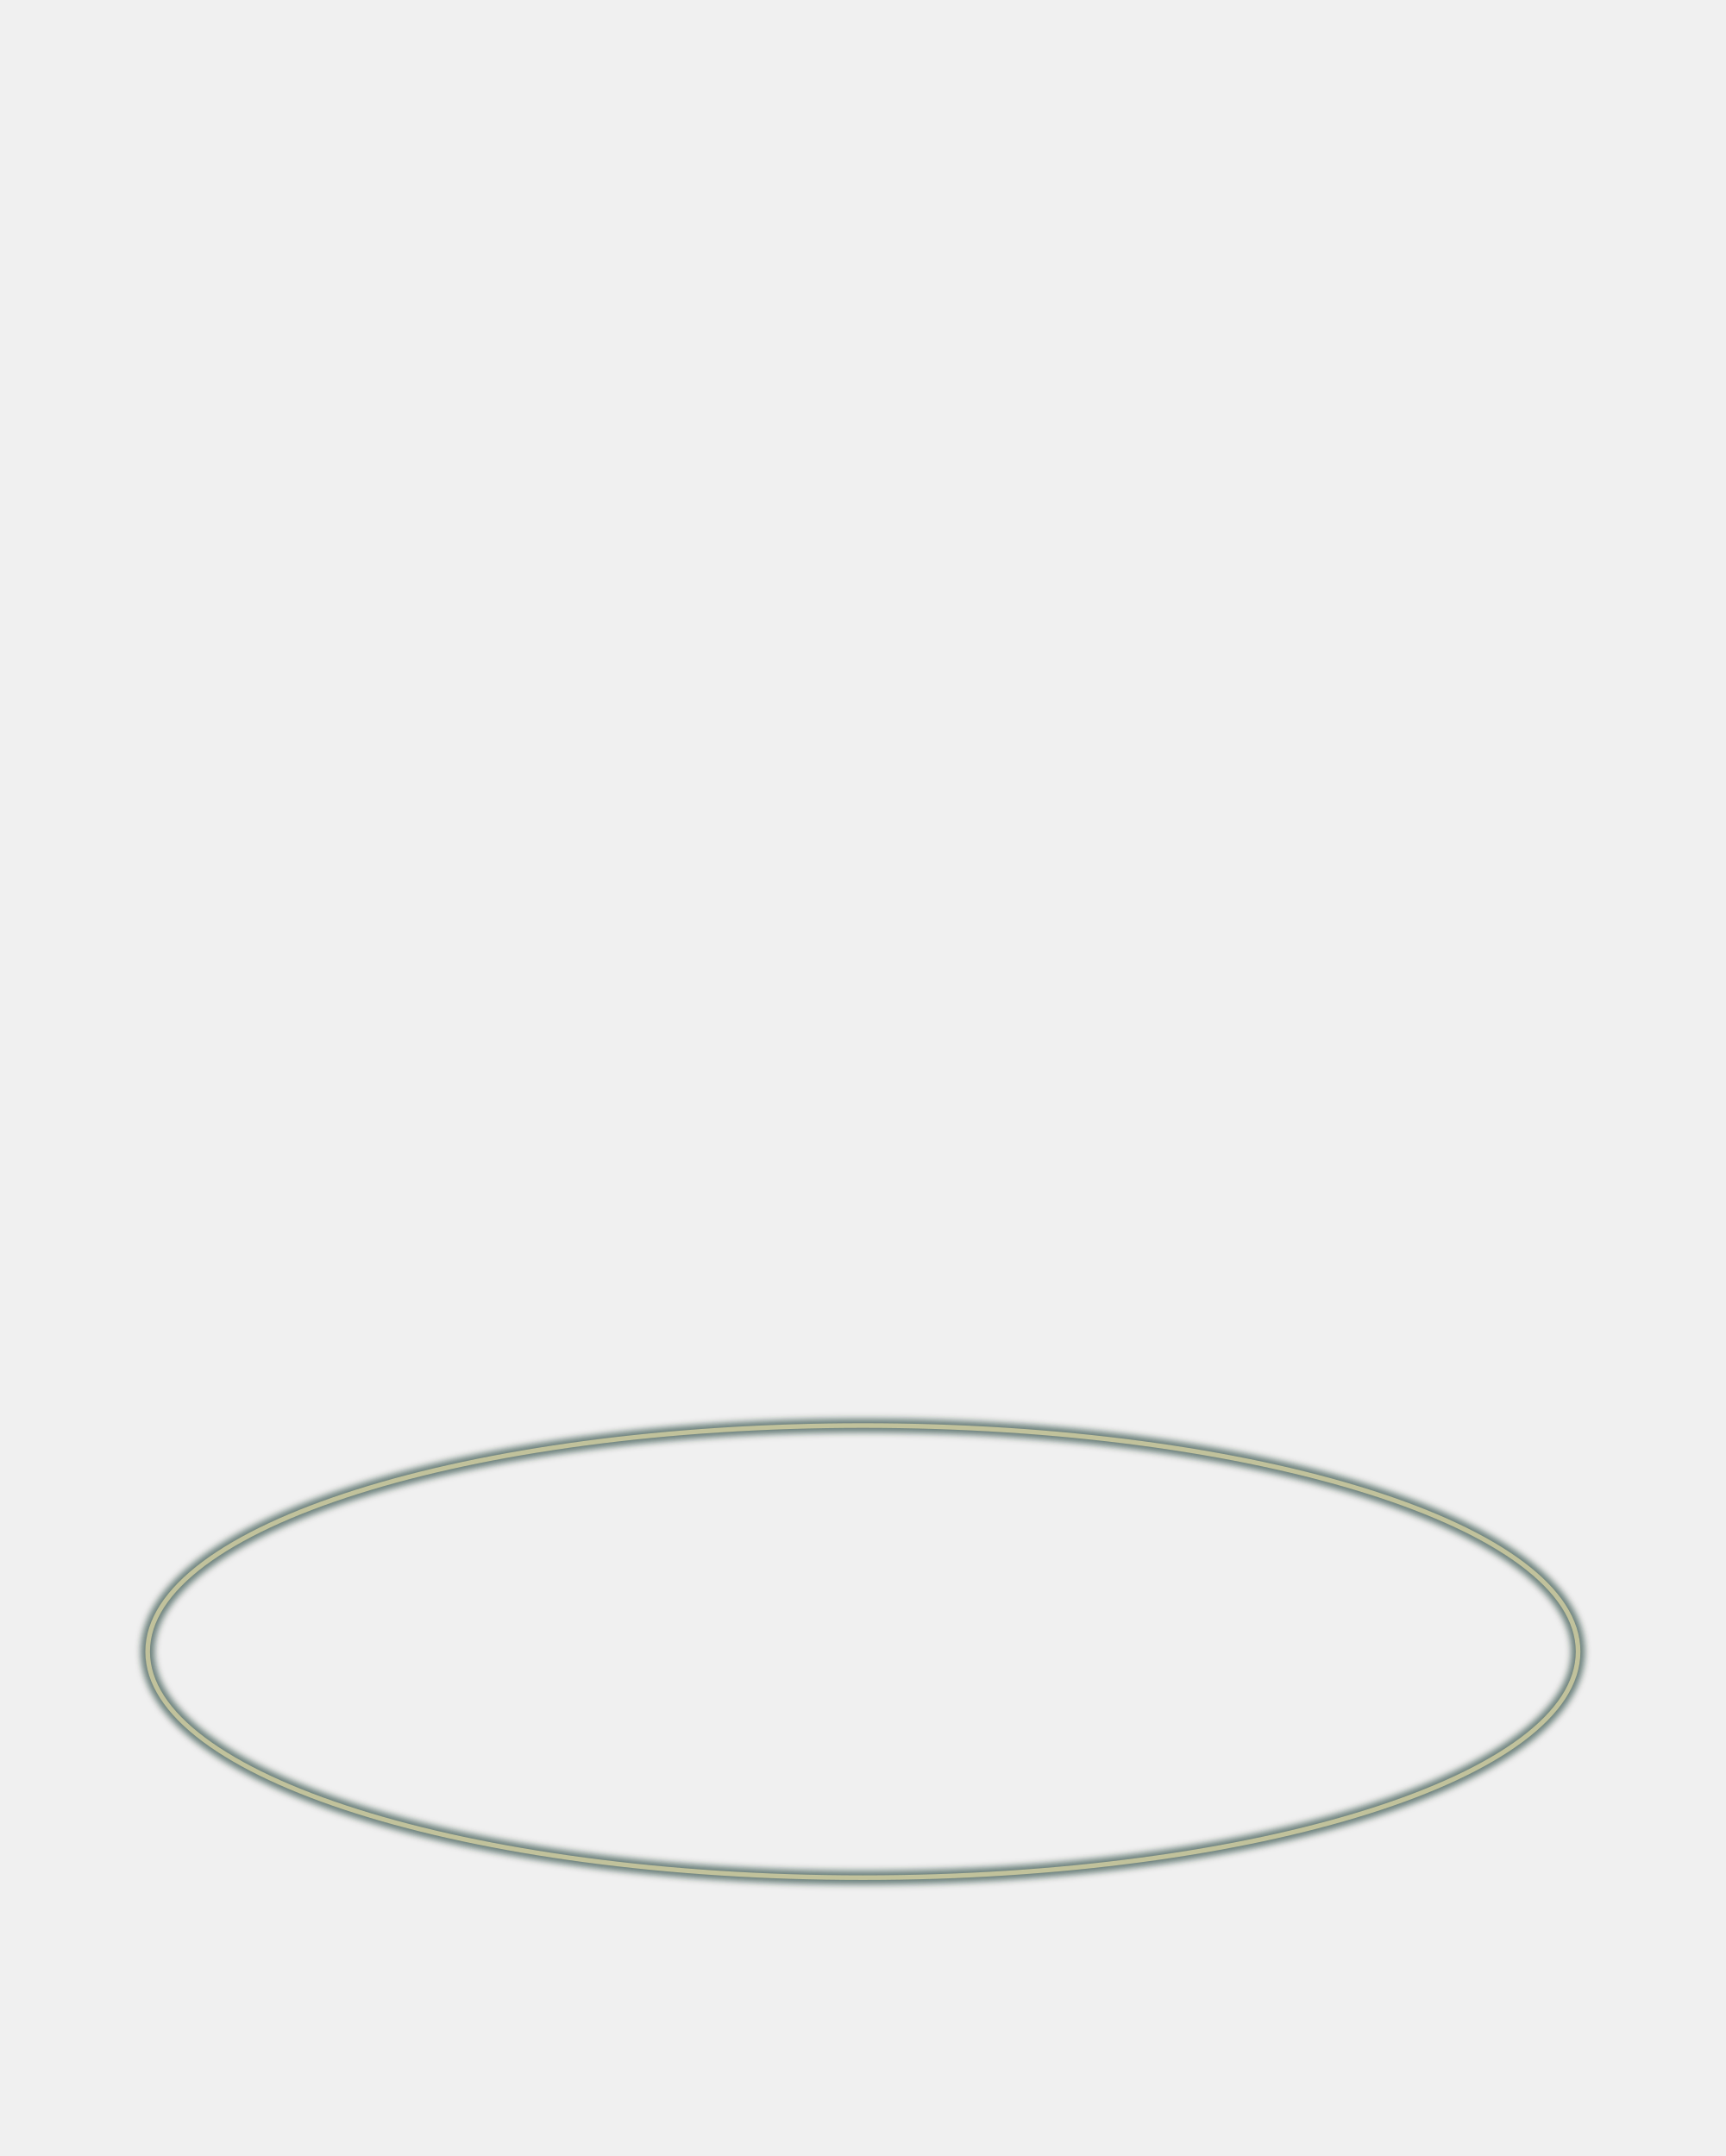
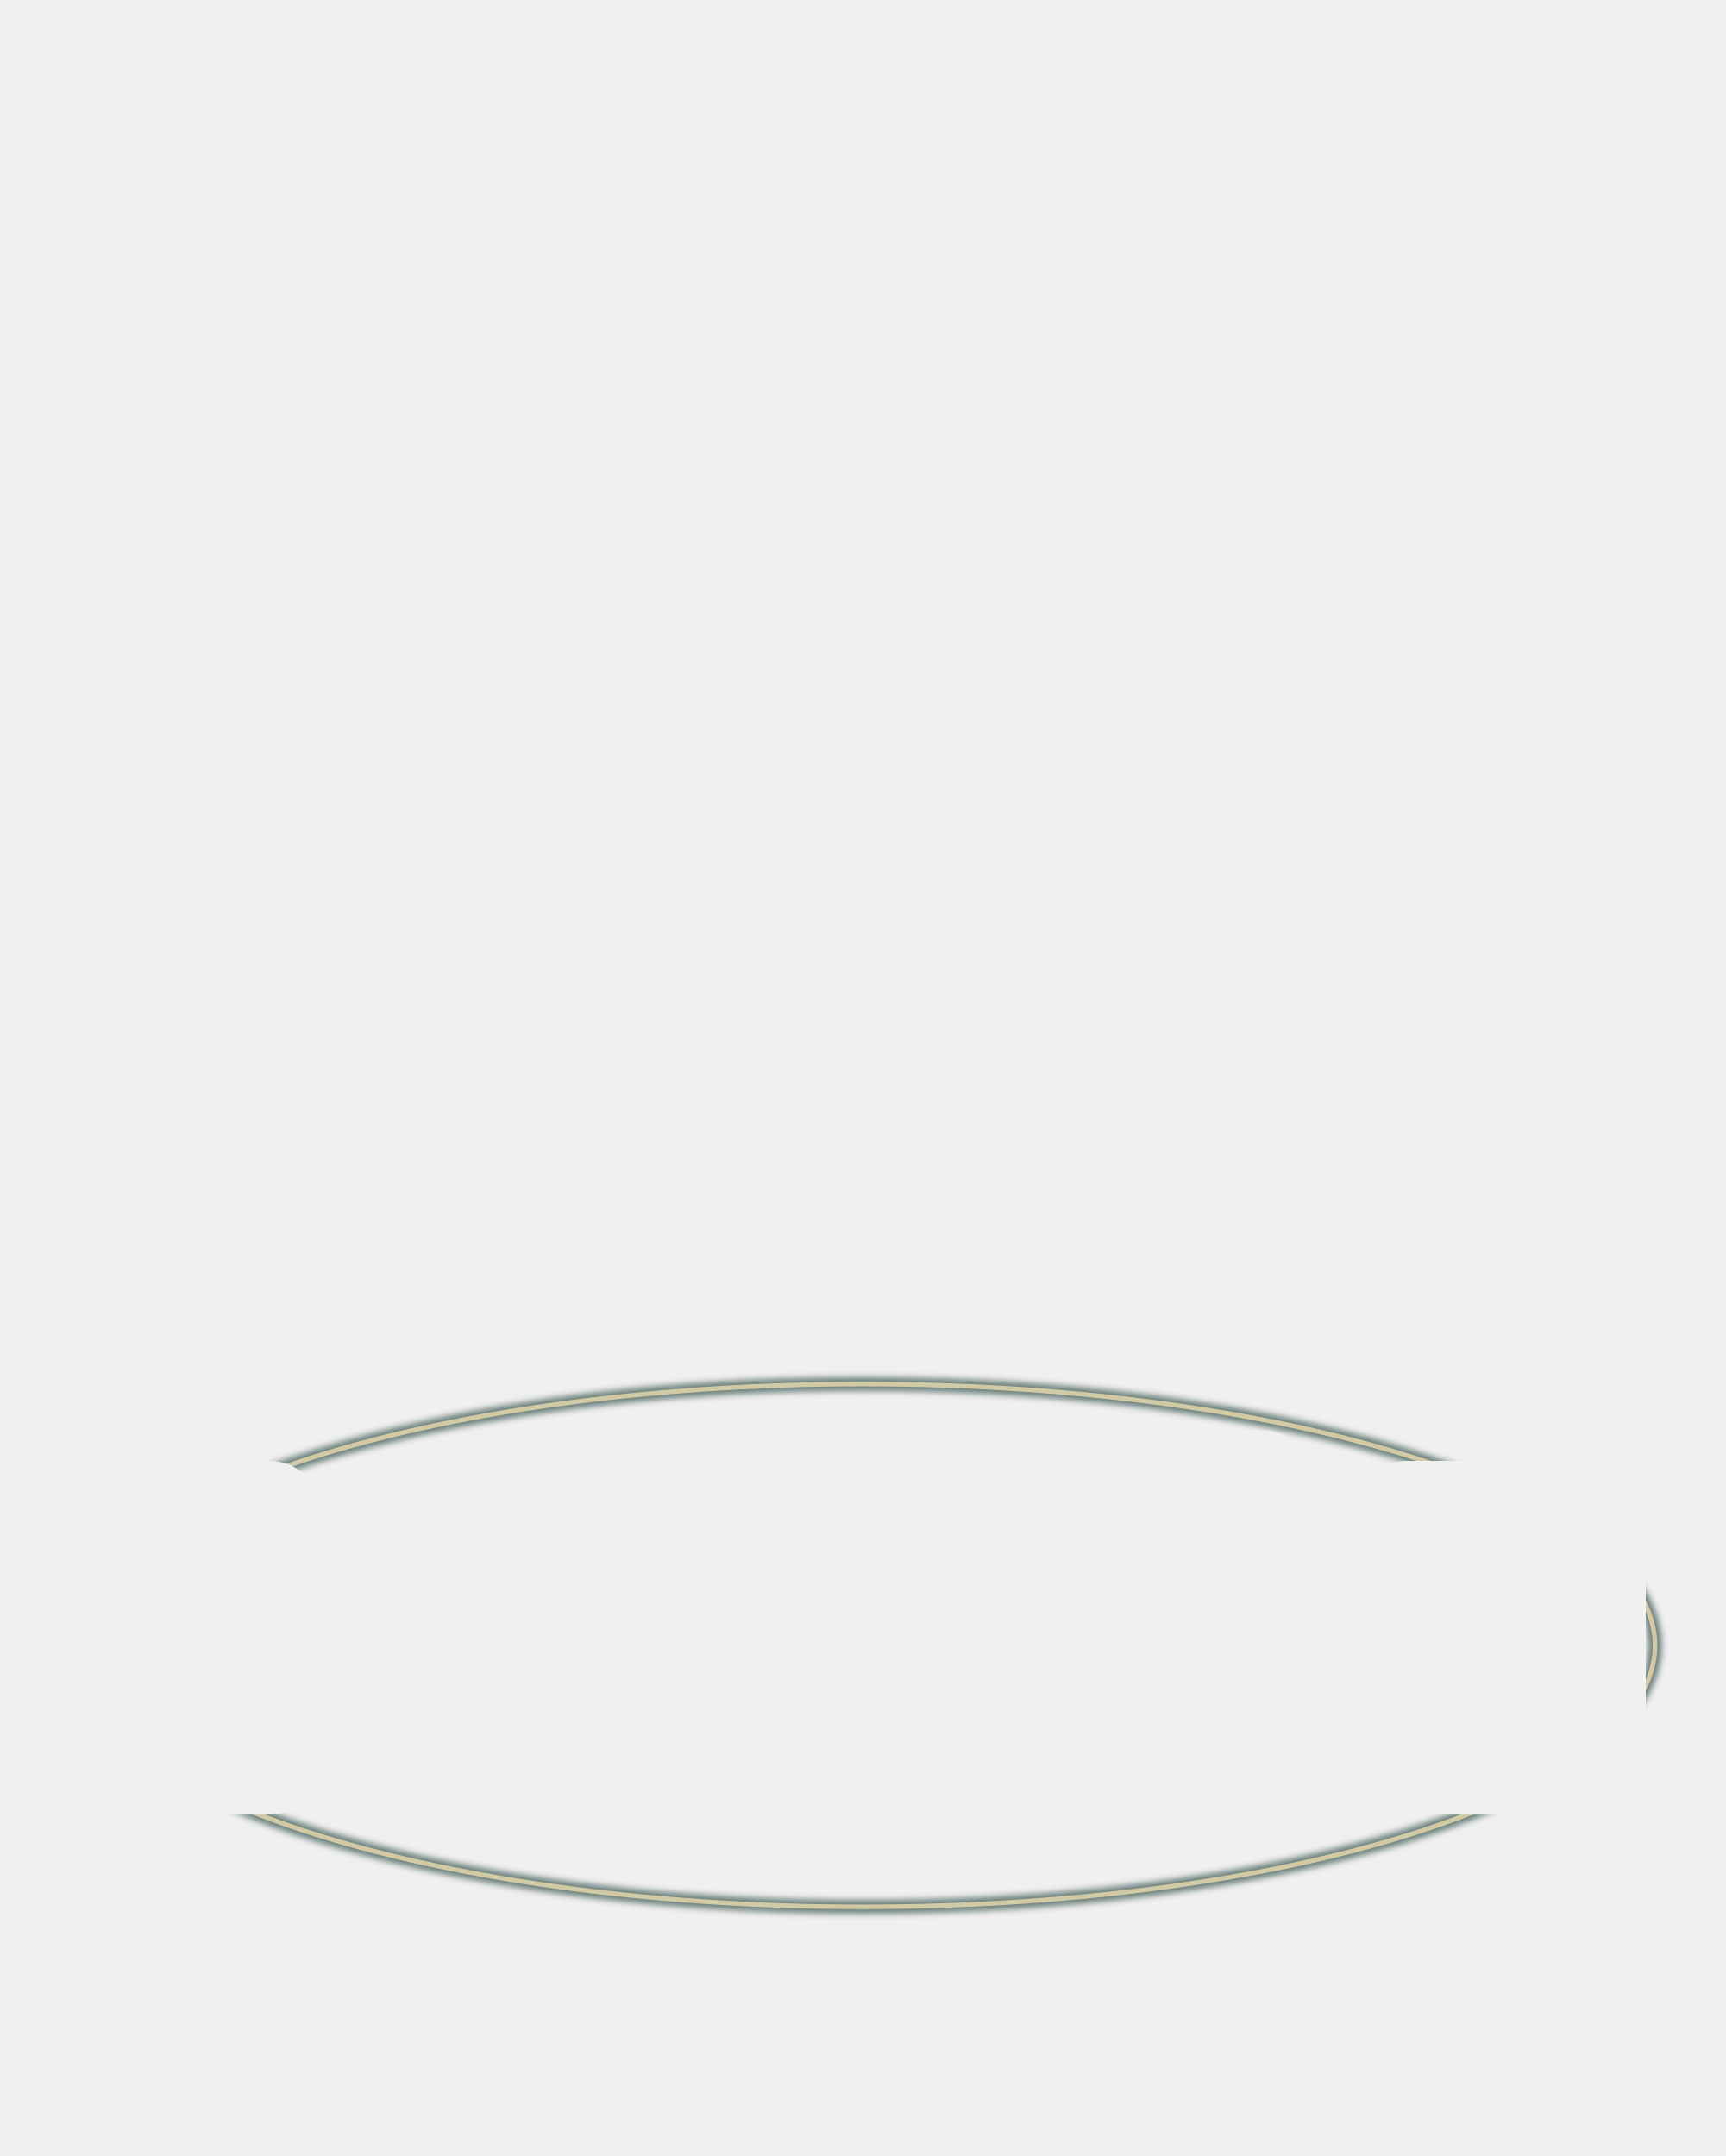
<svg xmlns="http://www.w3.org/2000/svg" viewBox="0 0 1122 1402" preserveAspectRatio="none">
  <defs>
    <filter id="felt" x="-10%" y="-10%" width="120%" height="120%">
      <feGaussianBlur stdDeviation="2" />
    </filter>
+     <mask id="behind-bonuses" maskUnits="userSpaceOnUse">
+       <rect width="1122" height="1402" fill="white" />
+       <rect x="20" y="950" width="190" height="230" rx="35" fill="black" />
+       <rect x="235" y="950" width="190" height="230" rx="35" fill="black" />
+       <rect x="450" y="950" width="190" height="230" rx="35" fill="black" />
+       <rect x="665" y="930" width="190" height="250" rx="35" fill="black" />
+       <rect x="880" y="950" width="190" height="230" rx="35" fill="black" />
+     </mask>
  </defs>
-   <ellipse cx="561" cy="1074" rx="465" ry="147" fill="none" stroke="#03251f" stroke-width="9" opacity=".55" filter="url(#felt)" />
-   <ellipse cx="561" cy="1074" rx="465" ry="147" fill="none" stroke="#d9d4a5" stroke-width="3" opacity=".77" />
+   <g mask="url(#behind-bonuses)">
+     <ellipse cx="561" cy="1070" rx="515" ry="170" fill="none" stroke="#03251f" stroke-width="9" opacity=".55" filter="url(#felt)" />
+     <ellipse cx="561" cy="1070" rx="515" ry="170" fill="none" stroke="#e4d9ac" stroke-width="3" opacity=".83" />
+   </g>
</svg>
